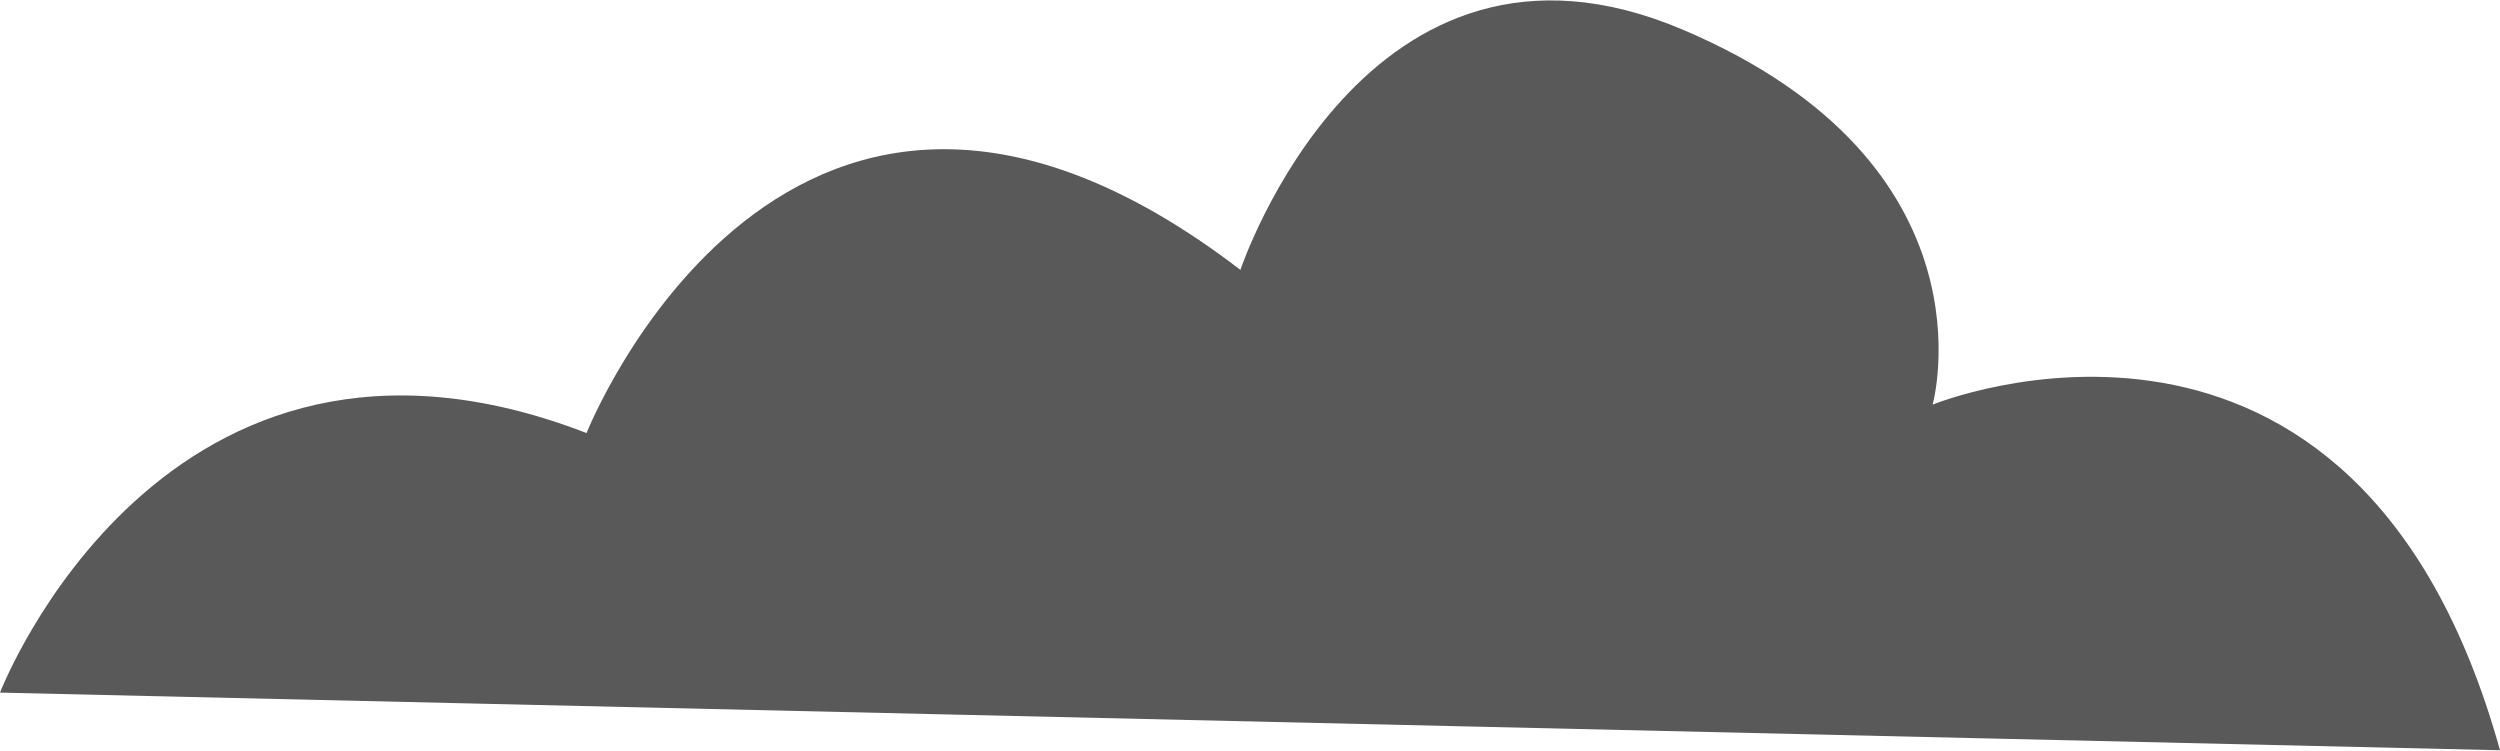
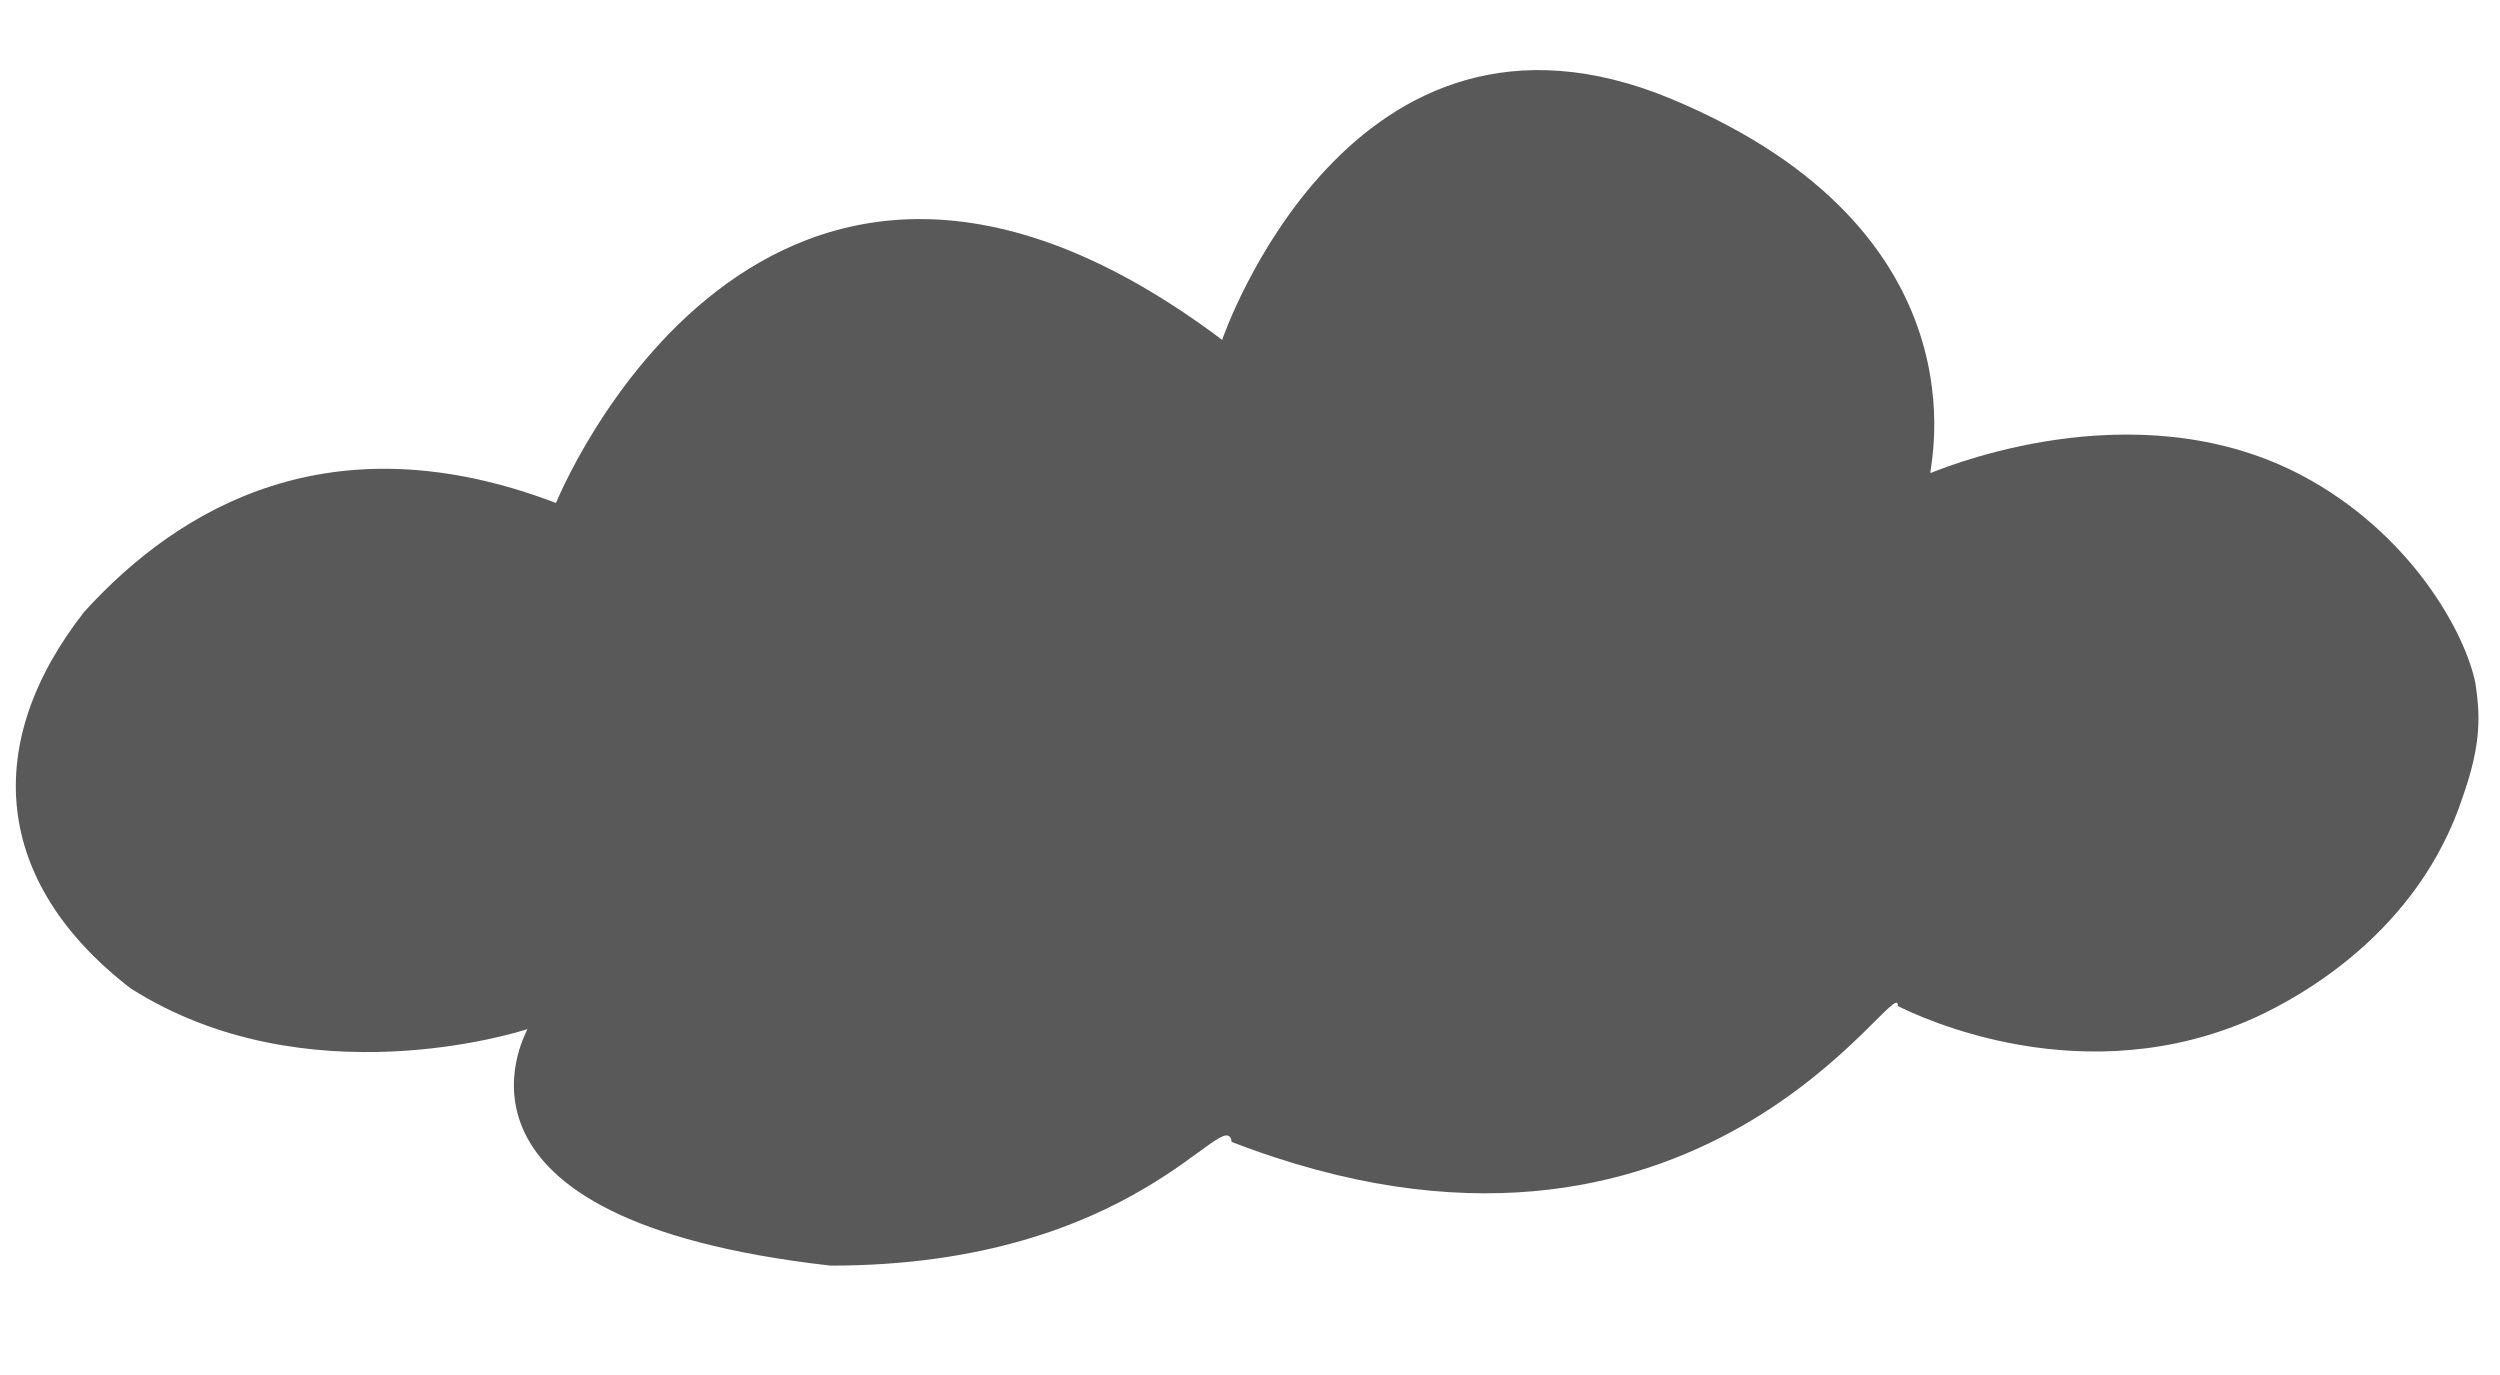
- <svg xmlns="http://www.w3.org/2000/svg" viewBox="0 0 183.87 55.18">
-   <defs>
-     <style>.cls-1{fill:#595959;}</style>
-   </defs>
-   <g id="Layer_2" data-name="Layer 2">
-     <g id="bg">
-       <path class="cls-1" d="M0,50.94S12,19.82,43.14,31.85c0,0,14.85-37.48,48.09-12,0,0,9.19-27.58,32.53-17.67s18.38,27.58,18.38,27.58S173.26,17,183.87,55.18Z" />
-     </g>
-   </g>
+ <svg xmlns="http://www.w3.org/2000/svg" version="1.1" id="Layer_1" x="0px" y="0px" viewBox="0 0 183.9 101.1" style="enable-background:new 0 0 183.9 101.1;" xml:space="preserve">
+   <style type="text/css">
+ 	.st0{fill:#595959;}
+ </style>
+   <path class="st0" d="M182.1,50.3c0.3,2.1,0.5,4.2-0.9,8.2C177.9,68.7,169,73.4,166,74.8c-12.7,5.8-24.8,0-26.4-0.8  c0.2-3-14.6,23.3-49,10c-0.4-3-6.9,9.1-29.5,9.1C31,89.7,38.6,76.2,38.8,75.7c-0.6,0.2-16.3,5.2-29.2-3C-0.5,64.9-1.4,54.7,6.2,45  c7-7.7,18.2-14.3,34.7-8c0,0,15.1-37.5,49-12c0,0,9.4-27.6,33.1-17.7c23.4,9.8,18.9,27.1,19,27.5c2-0.8,16.1-6.3,28.1,0.6  C177.6,39.7,181.4,46.7,182.1,50.3z" />
</svg>
